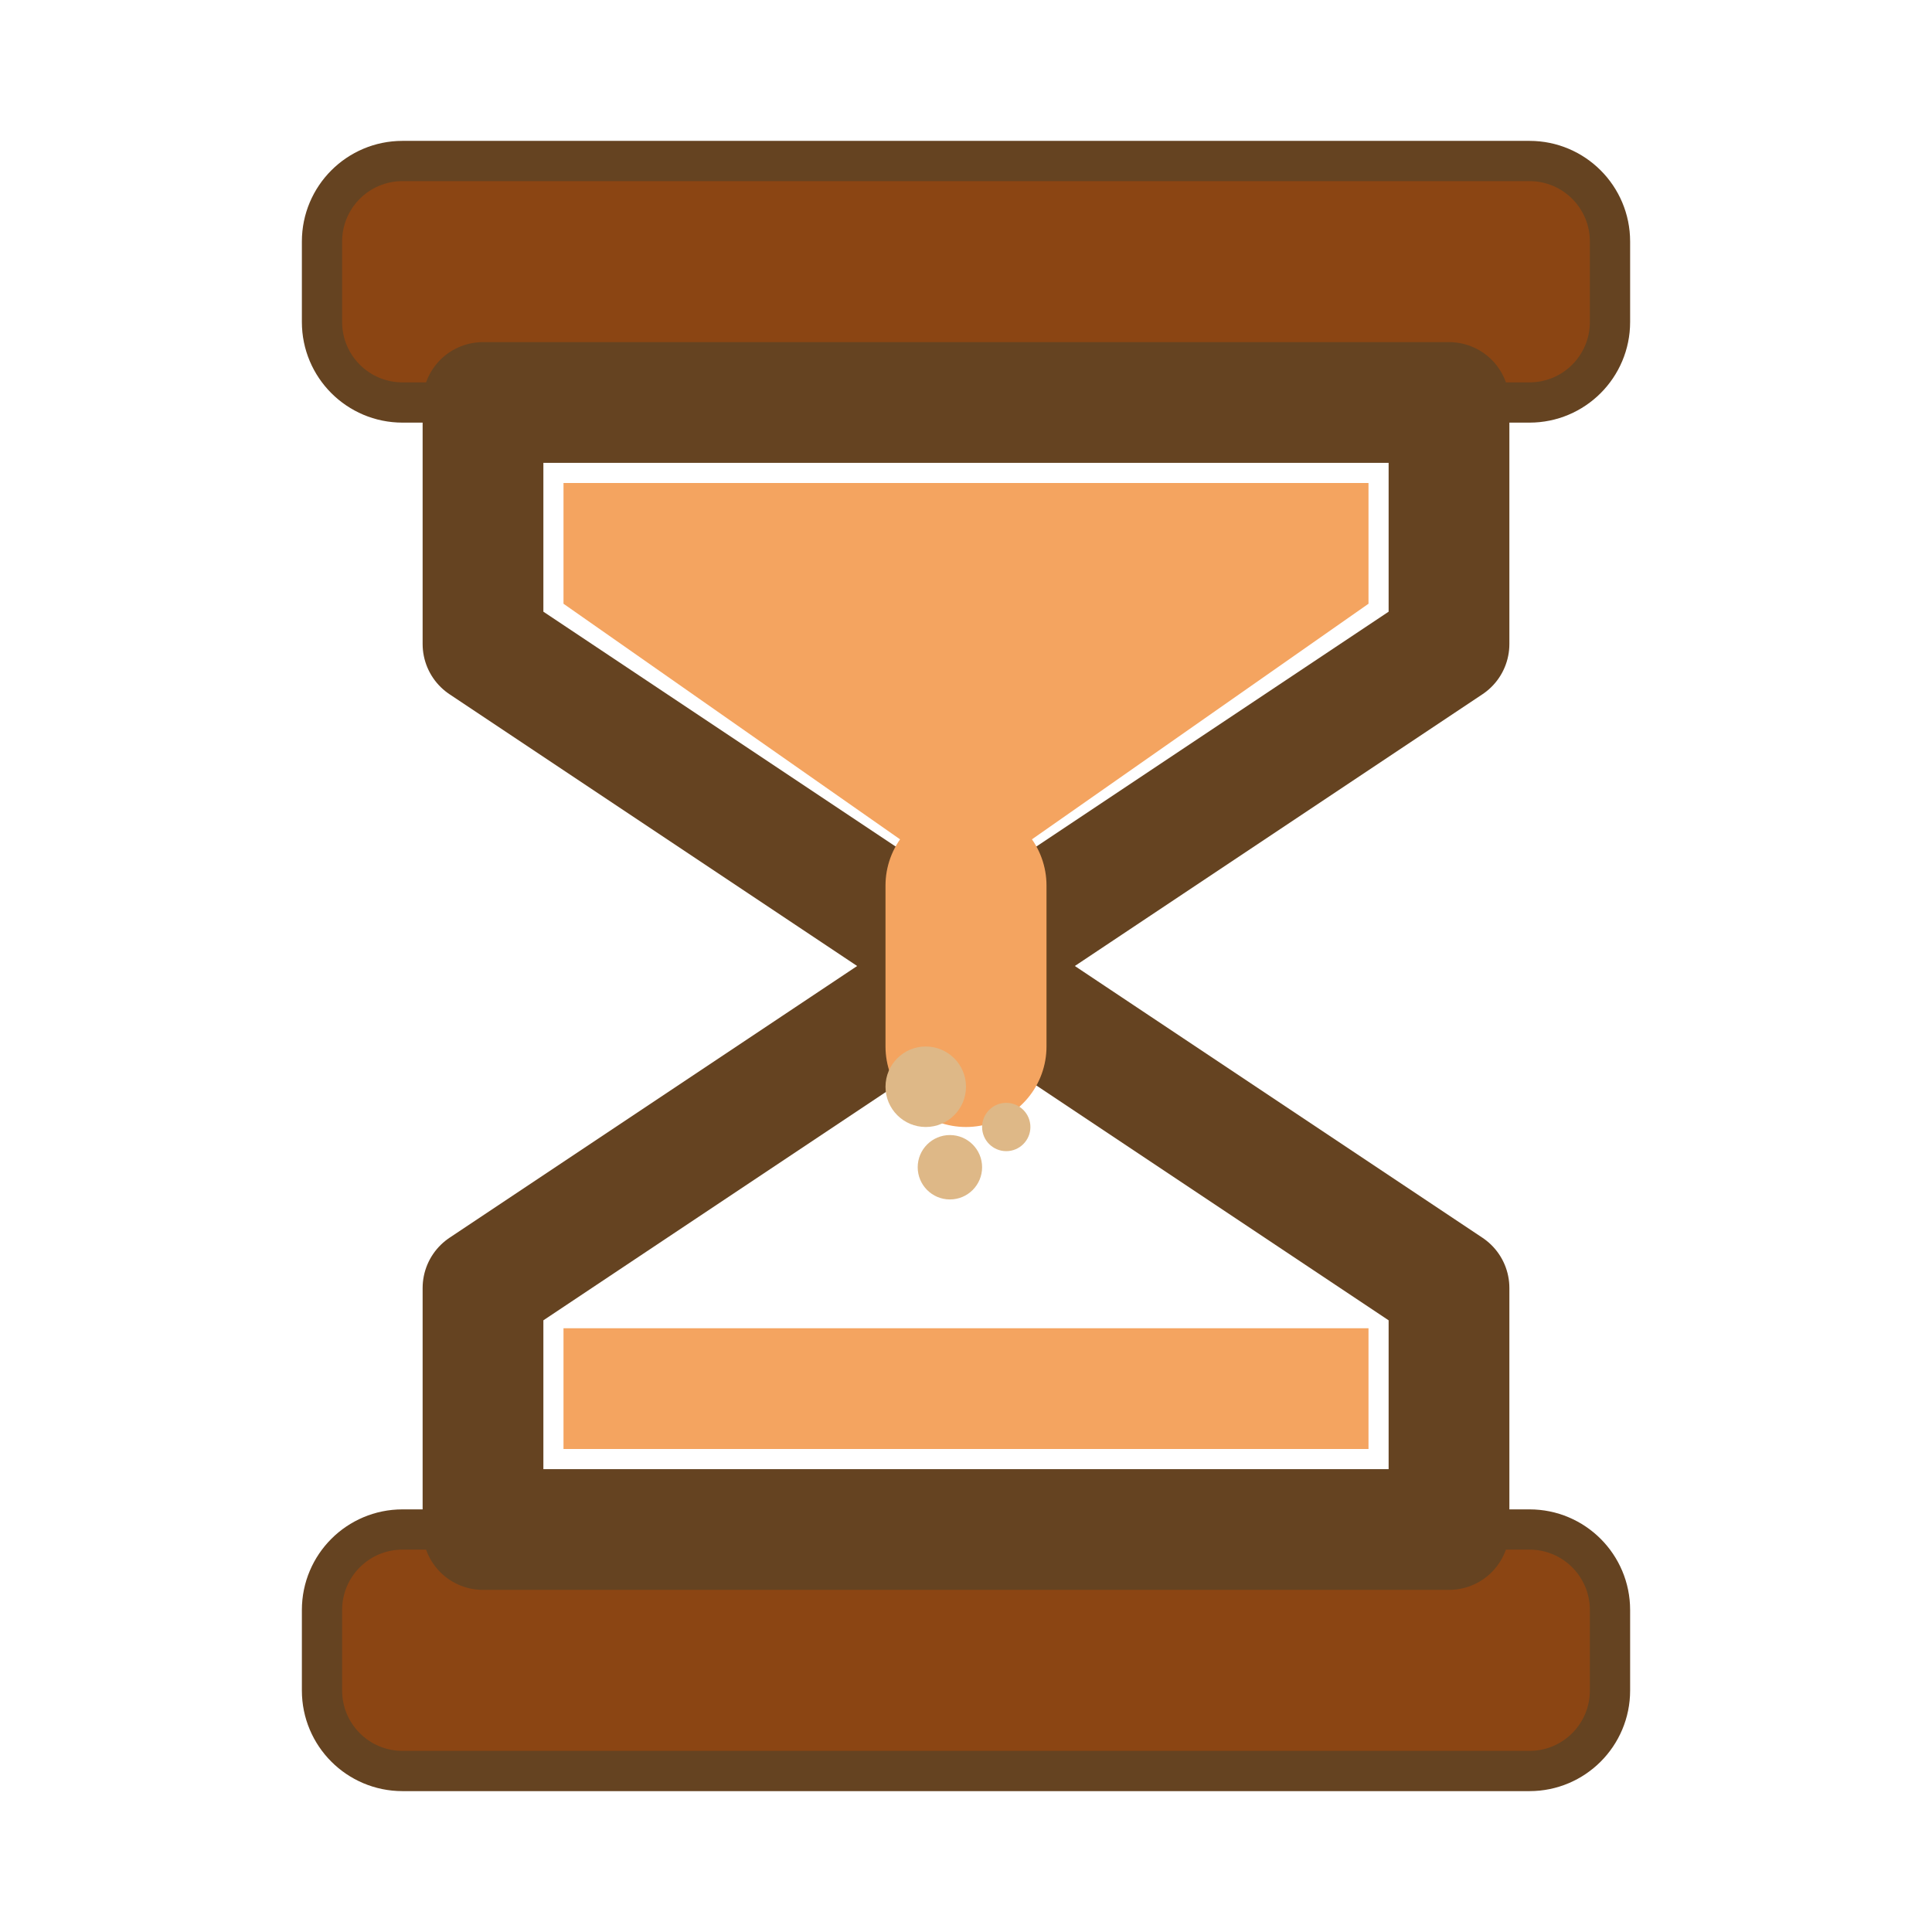
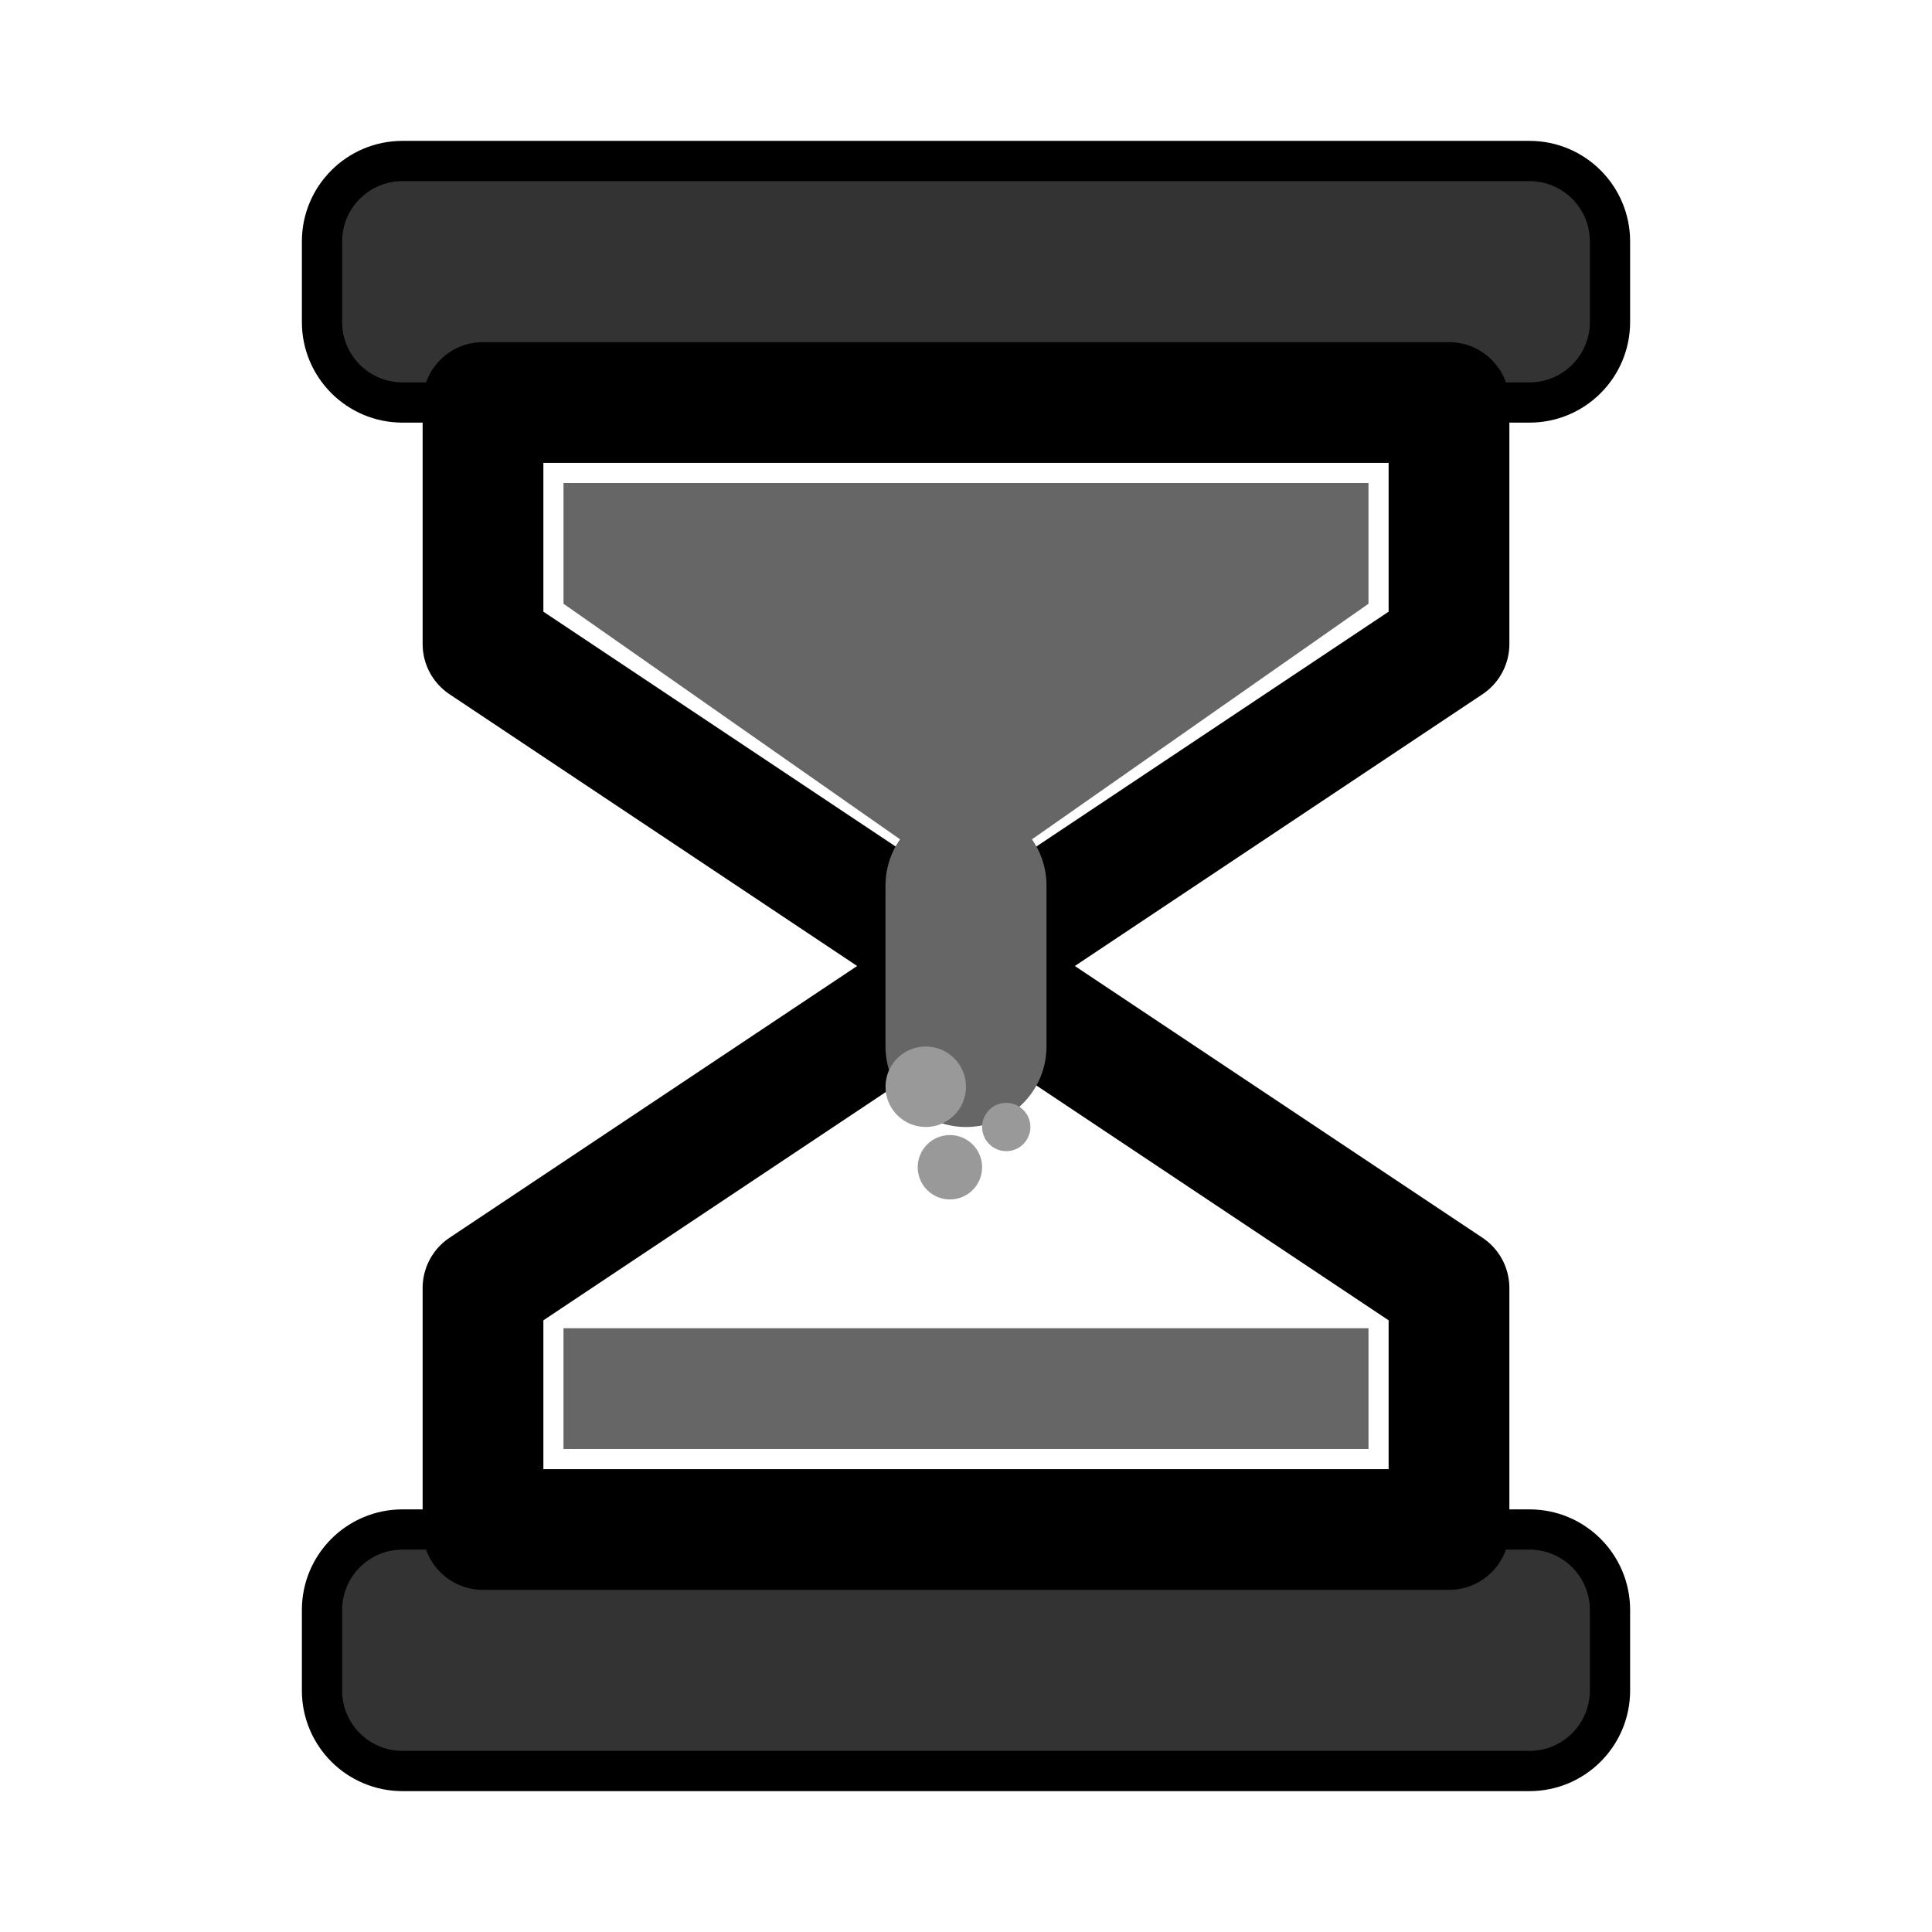
<svg xmlns="http://www.w3.org/2000/svg" width="24" height="24" viewBox="0 0 24 24" fill="none">
-   <rect x="4" y="2" width="16" height="3" rx="1" fill="#8B4513" stroke="#654321" stroke-width="0.5" />
-   <rect x="4" y="19" width="16" height="3" rx="1" fill="#8B4513" stroke="#654321" stroke-width="0.5" />
-   <path d="M6 5 L18 5 L18 8 L12 12 L18 16 L18 19 L6 19 L6 16 L12 12 L6 8 Z" fill="none" stroke="#654321" stroke-width="1.5" stroke-linejoin="round" />
-   <path d="M7 6 L17 6 L17 7.5 L12 11 L7 7.5 Z" fill="#F4A460" />
-   <path d="M7 16.5 L17 16.5 L17 18 L7 18 Z" fill="#F4A460" />
-   <line x1="12" y1="11" x2="12" y2="13" stroke="#F4A460" stroke-width="2" stroke-linecap="round" />
-   <circle cx="11.5" cy="13.5" r="0.5" fill="#DEB887" />
-   <circle cx="12.5" cy="14" r="0.3" fill="#DEB887" />
-   <circle cx="11.8" cy="14.5" r="0.4" fill="#DEB887" />
+   <rect x="4" y="2" width="16" height="3" rx="1" fill="#333333" stroke="#000000" stroke-width="0.5" />
+   <rect x="4" y="19" width="16" height="3" rx="1" fill="#333333" stroke="#000000" stroke-width="0.5" />
+   <path d="M6 5 L18 5 L18 8 L12 12 L18 16 L18 19 L6 19 L6 16 L12 12 L6 8 Z" fill="none" stroke="#000000" stroke-width="1.5" stroke-linejoin="round" />
+   <path d="M7 6 L17 6 L17 7.5 L12 11 L7 7.5 Z" fill="#666666" />
+   <path d="M7 16.5 L17 16.5 L17 18 L7 18 Z" fill="#666666" />
+   <line x1="12" y1="11" x2="12" y2="13" stroke="#666666" stroke-width="2" stroke-linecap="round" />
+   <circle cx="11.5" cy="13.5" r="0.5" fill="#999999" />
+   <circle cx="12.5" cy="14" r="0.3" fill="#999999" />
+   <circle cx="11.8" cy="14.5" r="0.4" fill="#999999" />
</svg>
